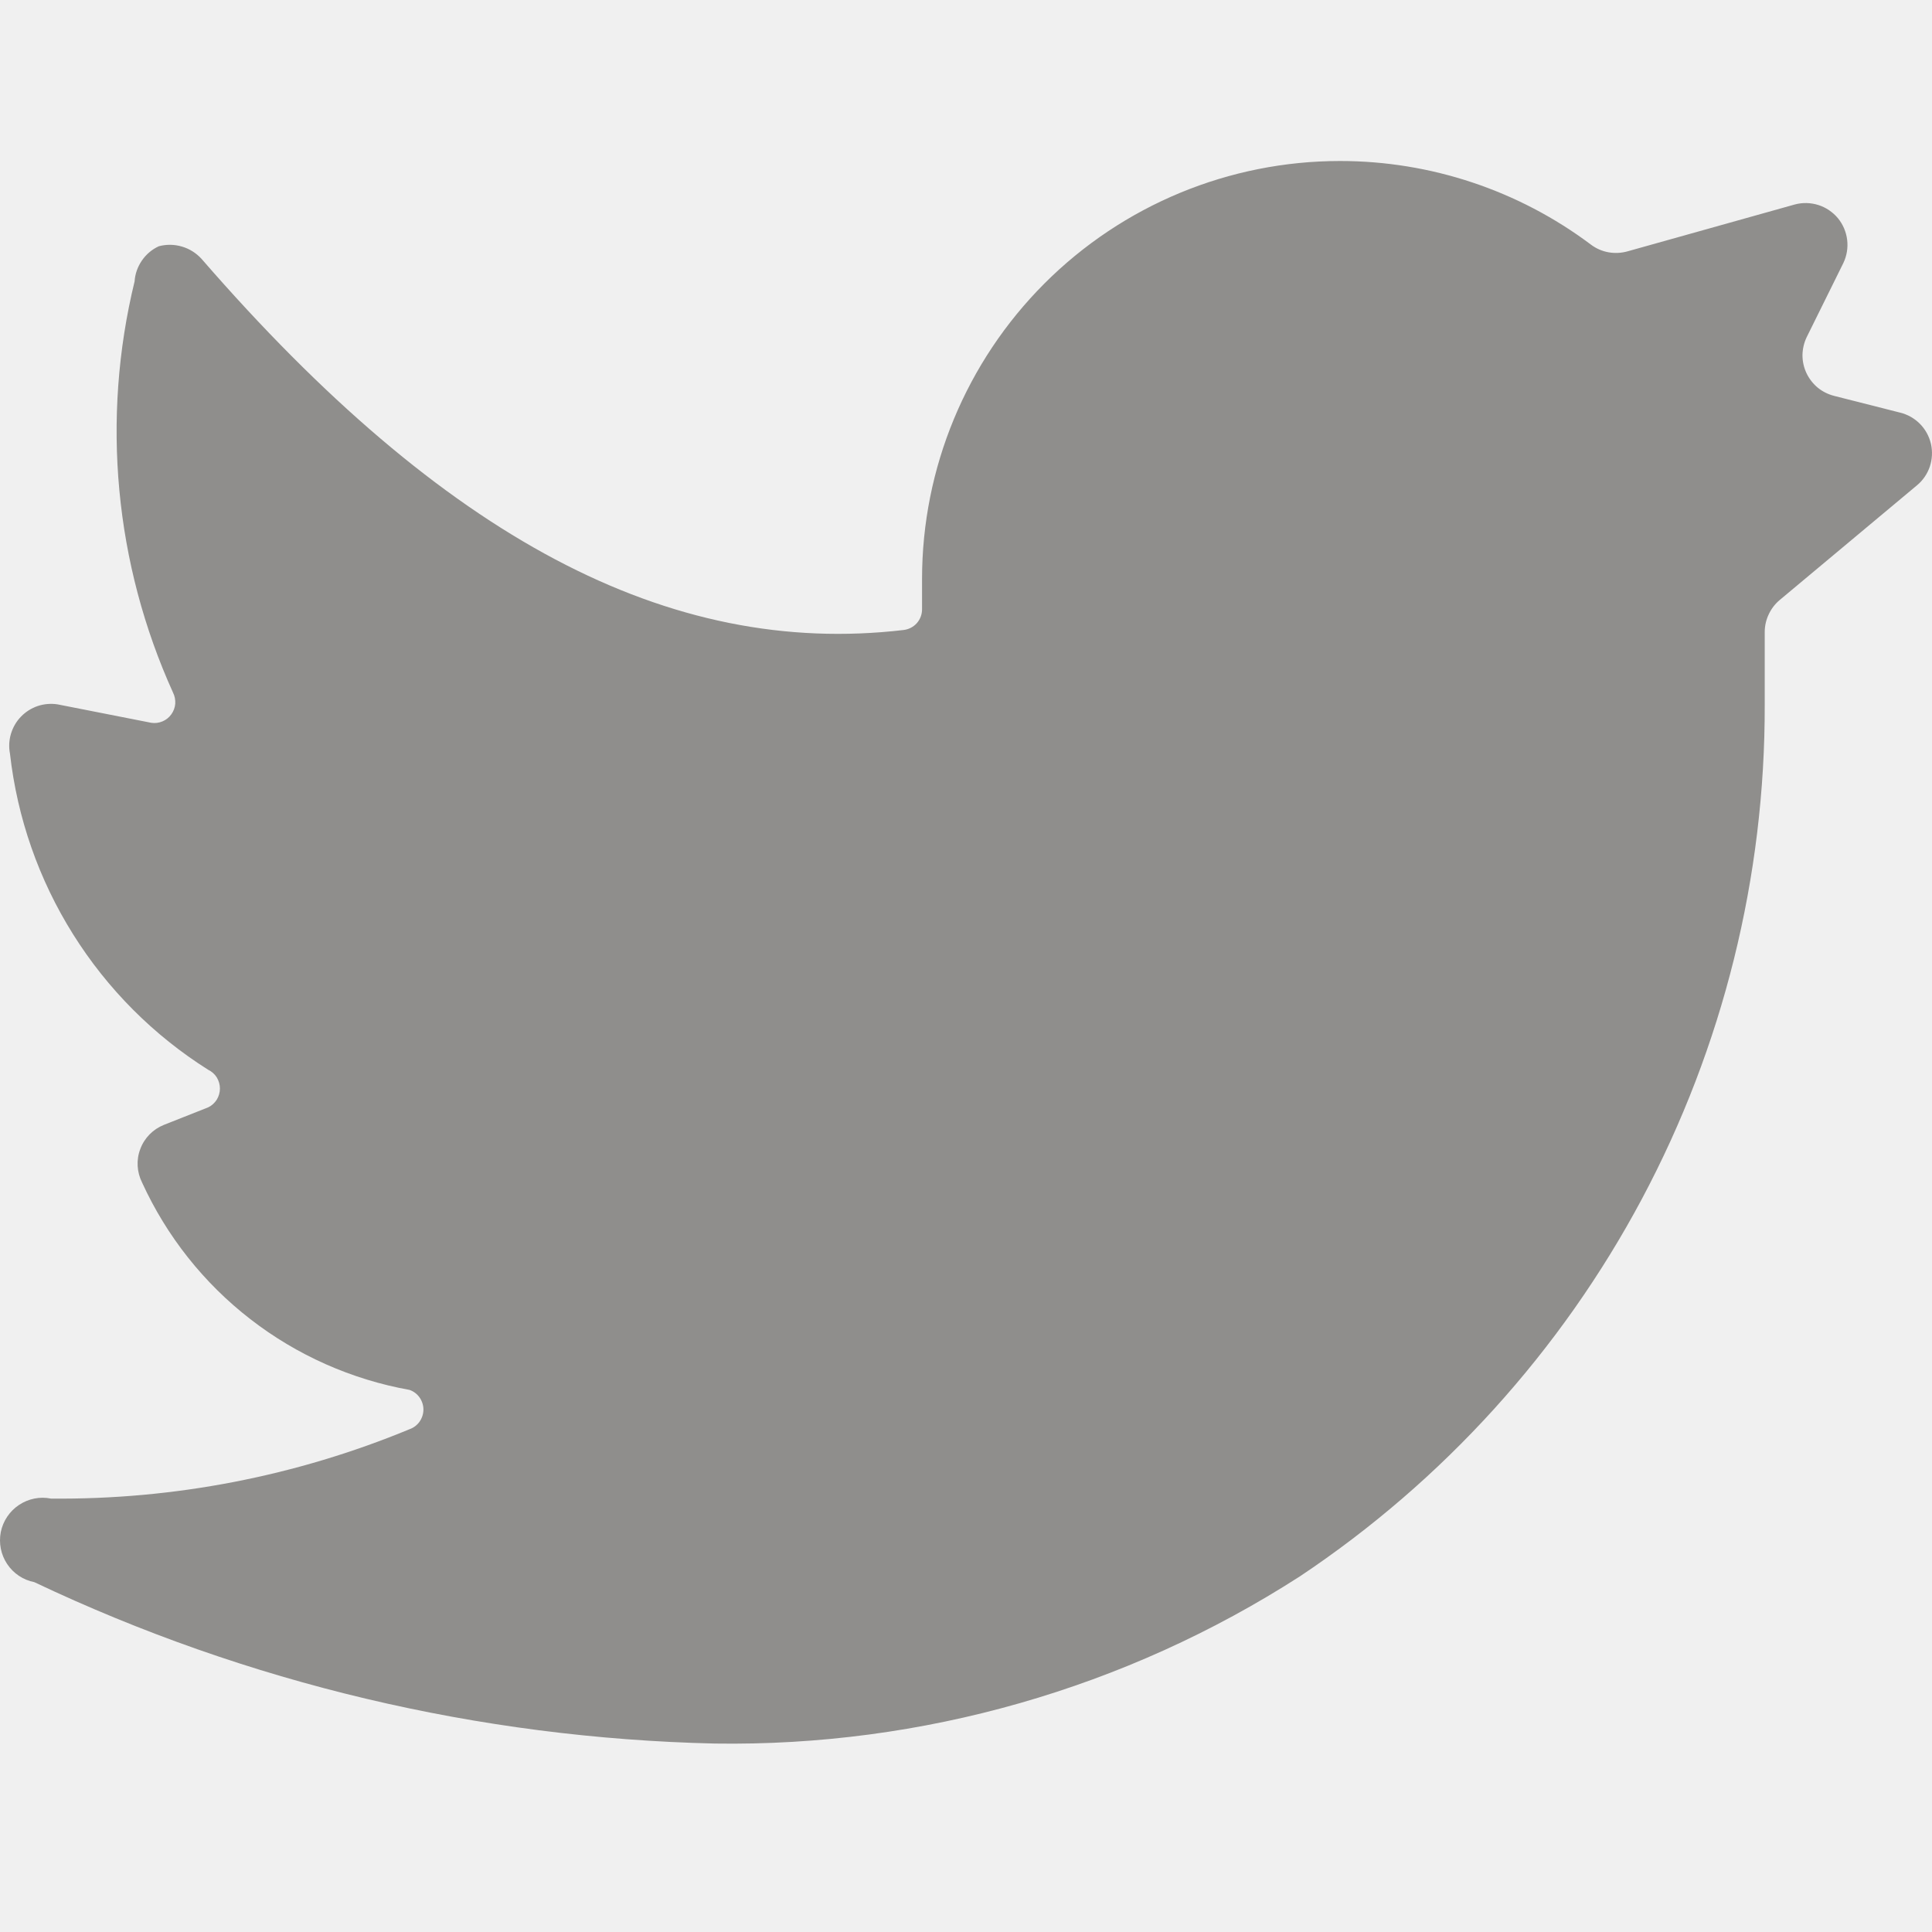
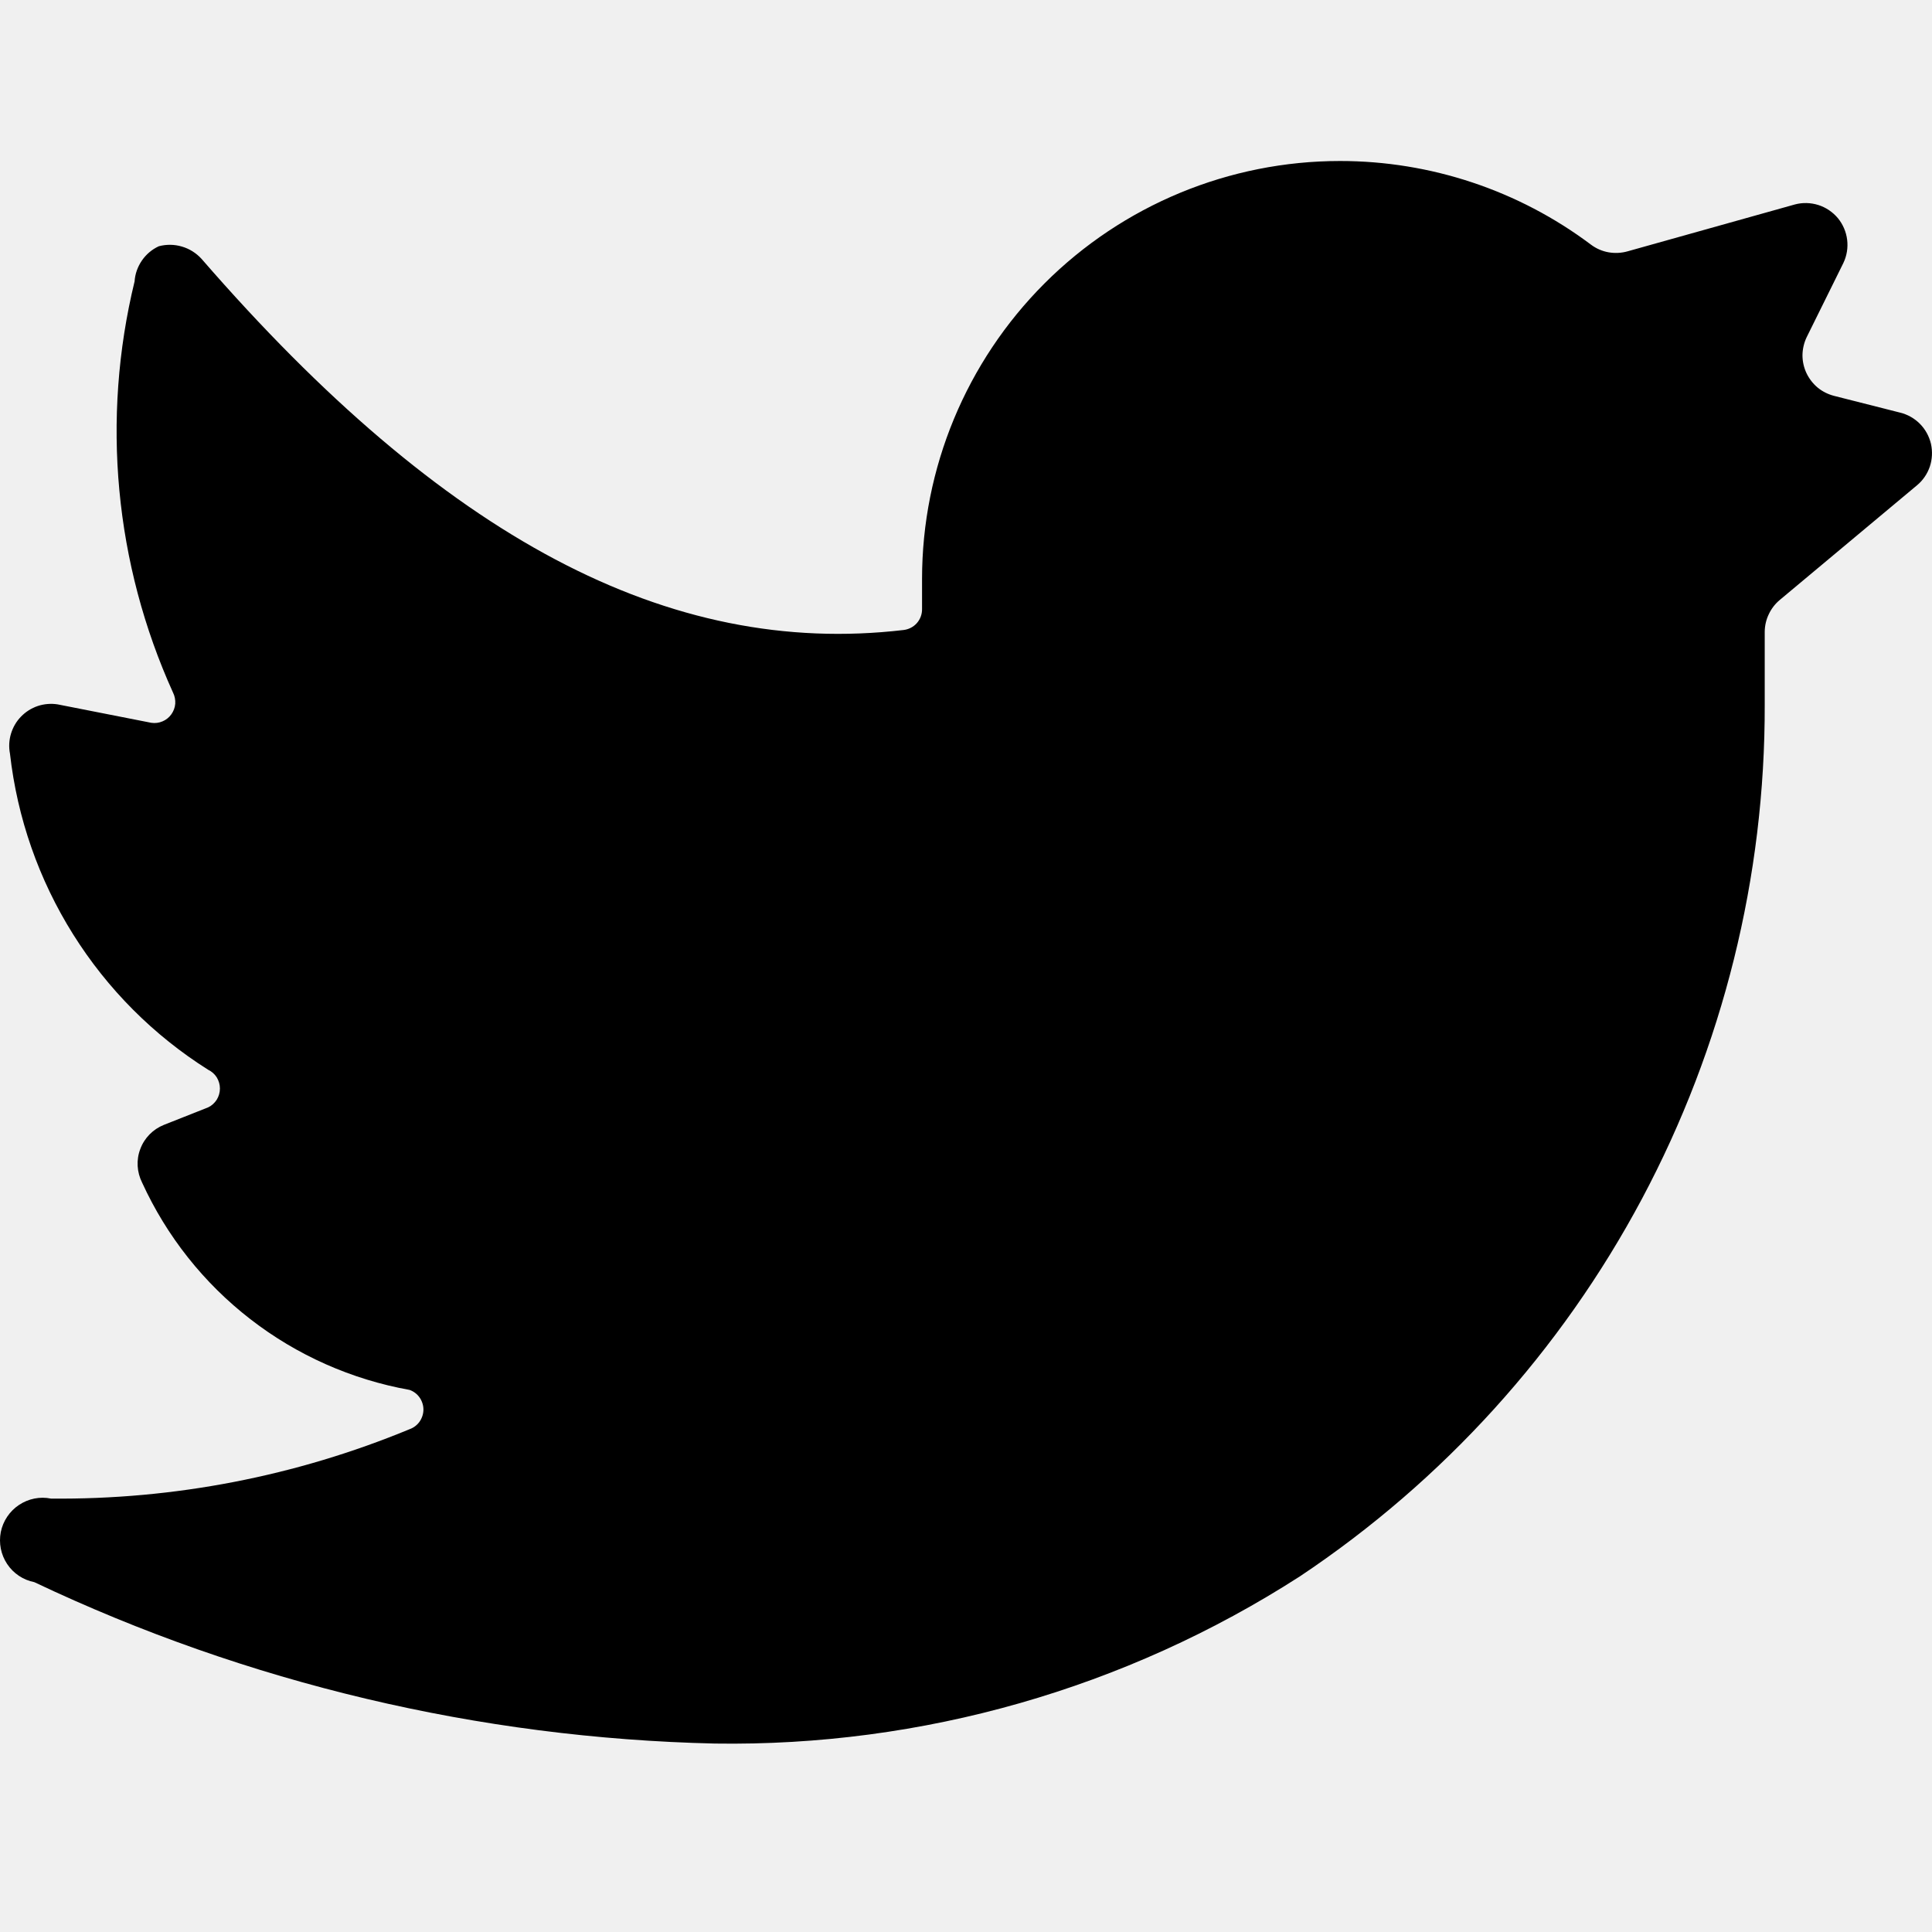
<svg xmlns="http://www.w3.org/2000/svg" width="24" height="24" viewBox="0 0 24 24" fill="none">
  <g clip-path="url(#clip0_584_5085)">
-     <path d="M23.813 6.029C23.887 5.968 23.942 5.887 23.973 5.796C24.003 5.705 24.008 5.607 23.987 5.514C23.965 5.42 23.918 5.334 23.851 5.266C23.783 5.197 23.698 5.149 23.605 5.126L22.785 4.918C22.71 4.899 22.64 4.864 22.581 4.816C22.522 4.767 22.474 4.705 22.441 4.636C22.408 4.566 22.391 4.49 22.391 4.413C22.392 4.337 22.409 4.261 22.442 4.191L22.899 3.267C22.942 3.177 22.958 3.077 22.946 2.979C22.934 2.88 22.894 2.787 22.831 2.71C22.767 2.634 22.683 2.577 22.589 2.547C22.494 2.517 22.392 2.514 22.296 2.54L20.219 3.122C20.142 3.144 20.06 3.148 19.981 3.134C19.902 3.12 19.827 3.087 19.762 3.038C18.864 2.364 17.77 2 16.647 2C15.27 2 13.949 2.547 12.975 3.521C12.002 4.495 11.454 5.815 11.454 7.192V7.566C11.455 7.63 11.432 7.692 11.39 7.74C11.348 7.788 11.289 7.818 11.226 7.826C8.308 8.169 5.514 6.684 2.503 3.215C2.437 3.143 2.353 3.09 2.26 3.063C2.166 3.035 2.067 3.034 1.973 3.059C1.888 3.098 1.816 3.159 1.763 3.236C1.71 3.313 1.678 3.402 1.672 3.495C1.256 5.204 1.424 7.003 2.15 8.605C2.171 8.647 2.18 8.695 2.177 8.742C2.173 8.79 2.156 8.835 2.128 8.874C2.1 8.913 2.062 8.943 2.019 8.961C1.975 8.98 1.927 8.986 1.88 8.979L0.716 8.75C0.634 8.737 0.549 8.744 0.47 8.77C0.39 8.797 0.319 8.842 0.261 8.902C0.202 8.962 0.16 9.036 0.136 9.116C0.112 9.196 0.108 9.281 0.124 9.363C0.214 10.16 0.482 10.927 0.908 11.606C1.334 12.286 1.907 12.861 2.586 13.289C2.63 13.31 2.667 13.343 2.693 13.384C2.718 13.426 2.732 13.473 2.732 13.522C2.732 13.571 2.718 13.619 2.693 13.66C2.667 13.701 2.63 13.735 2.586 13.756L2.035 13.974C1.968 14.001 1.908 14.041 1.858 14.092C1.807 14.144 1.768 14.205 1.743 14.273C1.717 14.34 1.706 14.412 1.71 14.484C1.714 14.556 1.733 14.626 1.765 14.69C2.07 15.357 2.531 15.939 3.11 16.387C3.689 16.836 4.368 17.137 5.088 17.266C5.139 17.284 5.182 17.317 5.213 17.361C5.243 17.405 5.26 17.457 5.26 17.51C5.26 17.563 5.243 17.615 5.213 17.659C5.182 17.703 5.139 17.736 5.088 17.754C3.677 18.338 2.161 18.631 0.633 18.616C0.496 18.588 0.353 18.617 0.236 18.695C0.119 18.773 0.038 18.894 0.01 19.031C-0.017 19.169 0.011 19.312 0.089 19.429C0.167 19.546 0.288 19.627 0.426 19.654C3.071 20.909 5.952 21.592 8.879 21.659C11.454 21.698 13.983 20.975 16.148 19.582C17.93 18.393 19.389 16.782 20.397 14.892C21.404 13.002 21.928 10.892 21.922 8.75V7.847C21.923 7.771 21.94 7.697 21.973 7.629C22.005 7.561 22.052 7.5 22.11 7.452L23.813 6.029Z" fill="#8F8E8C" />
+     <path d="M23.813 6.029C23.887 5.968 23.942 5.887 23.973 5.796C24.003 5.705 24.008 5.607 23.987 5.514C23.965 5.42 23.918 5.334 23.851 5.266C23.783 5.197 23.698 5.149 23.605 5.126L22.785 4.918C22.71 4.899 22.64 4.864 22.581 4.816C22.522 4.767 22.474 4.705 22.441 4.636C22.408 4.566 22.391 4.49 22.391 4.413C22.392 4.337 22.409 4.261 22.442 4.191L22.899 3.267C22.942 3.177 22.958 3.077 22.946 2.979C22.934 2.88 22.894 2.787 22.831 2.71C22.767 2.634 22.683 2.577 22.589 2.547C22.494 2.517 22.392 2.514 22.296 2.54L20.219 3.122C20.142 3.144 20.06 3.148 19.981 3.134C19.902 3.12 19.827 3.087 19.762 3.038C18.864 2.364 17.77 2 16.647 2C15.27 2 13.949 2.547 12.975 3.521C12.002 4.495 11.454 5.815 11.454 7.192V7.566C11.455 7.63 11.432 7.692 11.39 7.74C11.348 7.788 11.289 7.818 11.226 7.826C8.308 8.169 5.514 6.684 2.503 3.215C2.437 3.143 2.353 3.09 2.26 3.063C2.166 3.035 2.067 3.034 1.973 3.059C1.888 3.098 1.816 3.159 1.763 3.236C1.71 3.313 1.678 3.402 1.672 3.495C1.256 5.204 1.424 7.003 2.15 8.605C2.171 8.647 2.18 8.695 2.177 8.742C2.173 8.79 2.156 8.835 2.128 8.874C2.1 8.913 2.062 8.943 2.019 8.961C1.975 8.98 1.927 8.986 1.88 8.979L0.716 8.75C0.634 8.737 0.549 8.744 0.47 8.77C0.39 8.797 0.319 8.842 0.261 8.902C0.202 8.962 0.16 9.036 0.136 9.116C0.112 9.196 0.108 9.281 0.124 9.363C0.214 10.16 0.482 10.927 0.908 11.606C1.334 12.286 1.907 12.861 2.586 13.289C2.63 13.31 2.667 13.343 2.693 13.384C2.718 13.426 2.732 13.473 2.732 13.522C2.732 13.571 2.718 13.619 2.693 13.66C2.667 13.701 2.63 13.735 2.586 13.756L2.035 13.974C1.968 14.001 1.908 14.041 1.858 14.092C1.807 14.144 1.768 14.205 1.743 14.273C1.717 14.34 1.706 14.412 1.71 14.484C1.714 14.556 1.733 14.626 1.765 14.69C2.07 15.357 2.531 15.939 3.11 16.387C3.689 16.836 4.368 17.137 5.088 17.266C5.139 17.284 5.182 17.317 5.213 17.361C5.243 17.405 5.26 17.457 5.26 17.51C5.26 17.563 5.243 17.615 5.213 17.659C5.182 17.703 5.139 17.736 5.088 17.754C3.677 18.338 2.161 18.631 0.633 18.616C0.496 18.588 0.353 18.617 0.236 18.695C0.119 18.773 0.038 18.894 0.01 19.031C-0.017 19.169 0.011 19.312 0.089 19.429C0.167 19.546 0.288 19.627 0.426 19.654C3.071 20.909 5.952 21.592 8.879 21.659C11.454 21.698 13.983 20.975 16.148 19.582C17.93 18.393 19.389 16.782 20.397 14.892C21.404 13.002 21.928 10.892 21.922 8.75V7.847C21.923 7.771 21.94 7.697 21.973 7.629C22.005 7.561 22.052 7.5 22.11 7.452L23.813 6.029Z" fill="currentColor" />
  </g>
  <defs>
    <clipPath id="clip0_584_5085">
      <rect width="24" height="24" fill="white" />
    </clipPath>
  </defs>
</svg>
